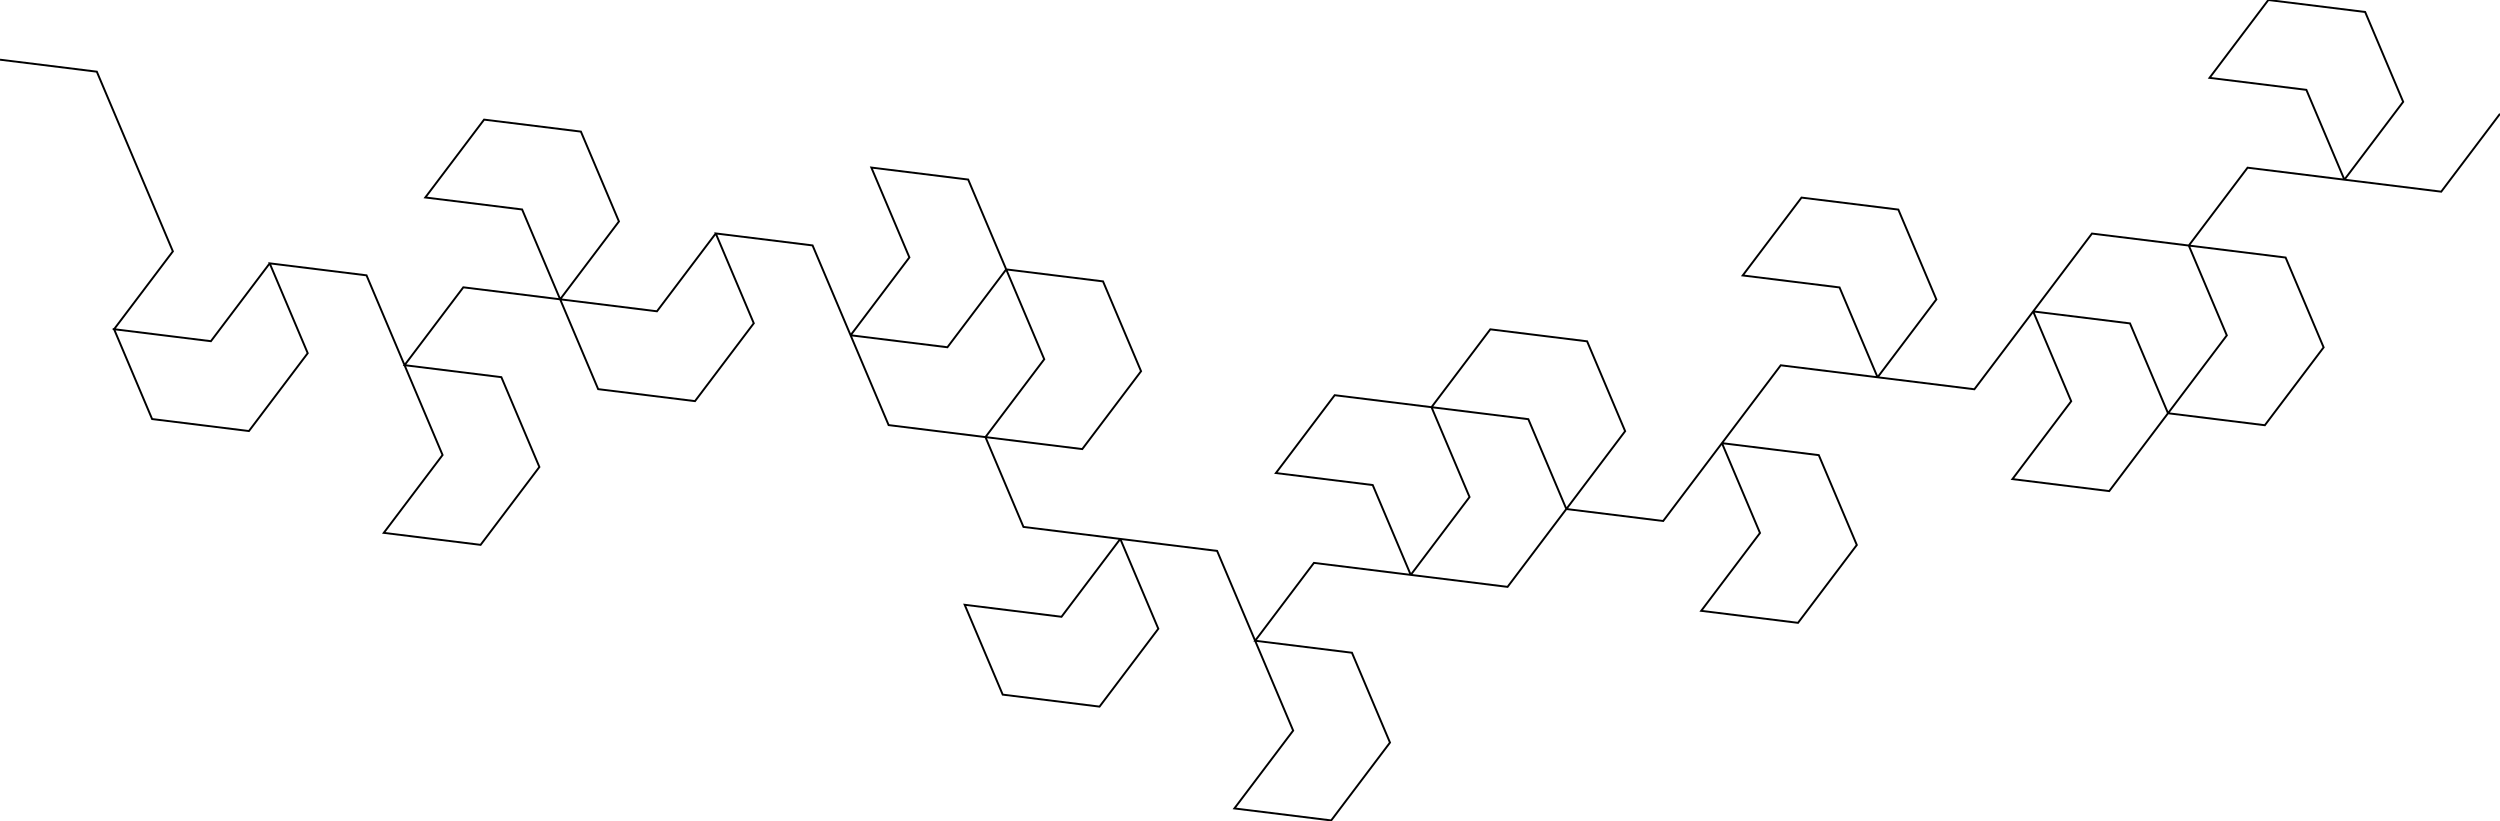
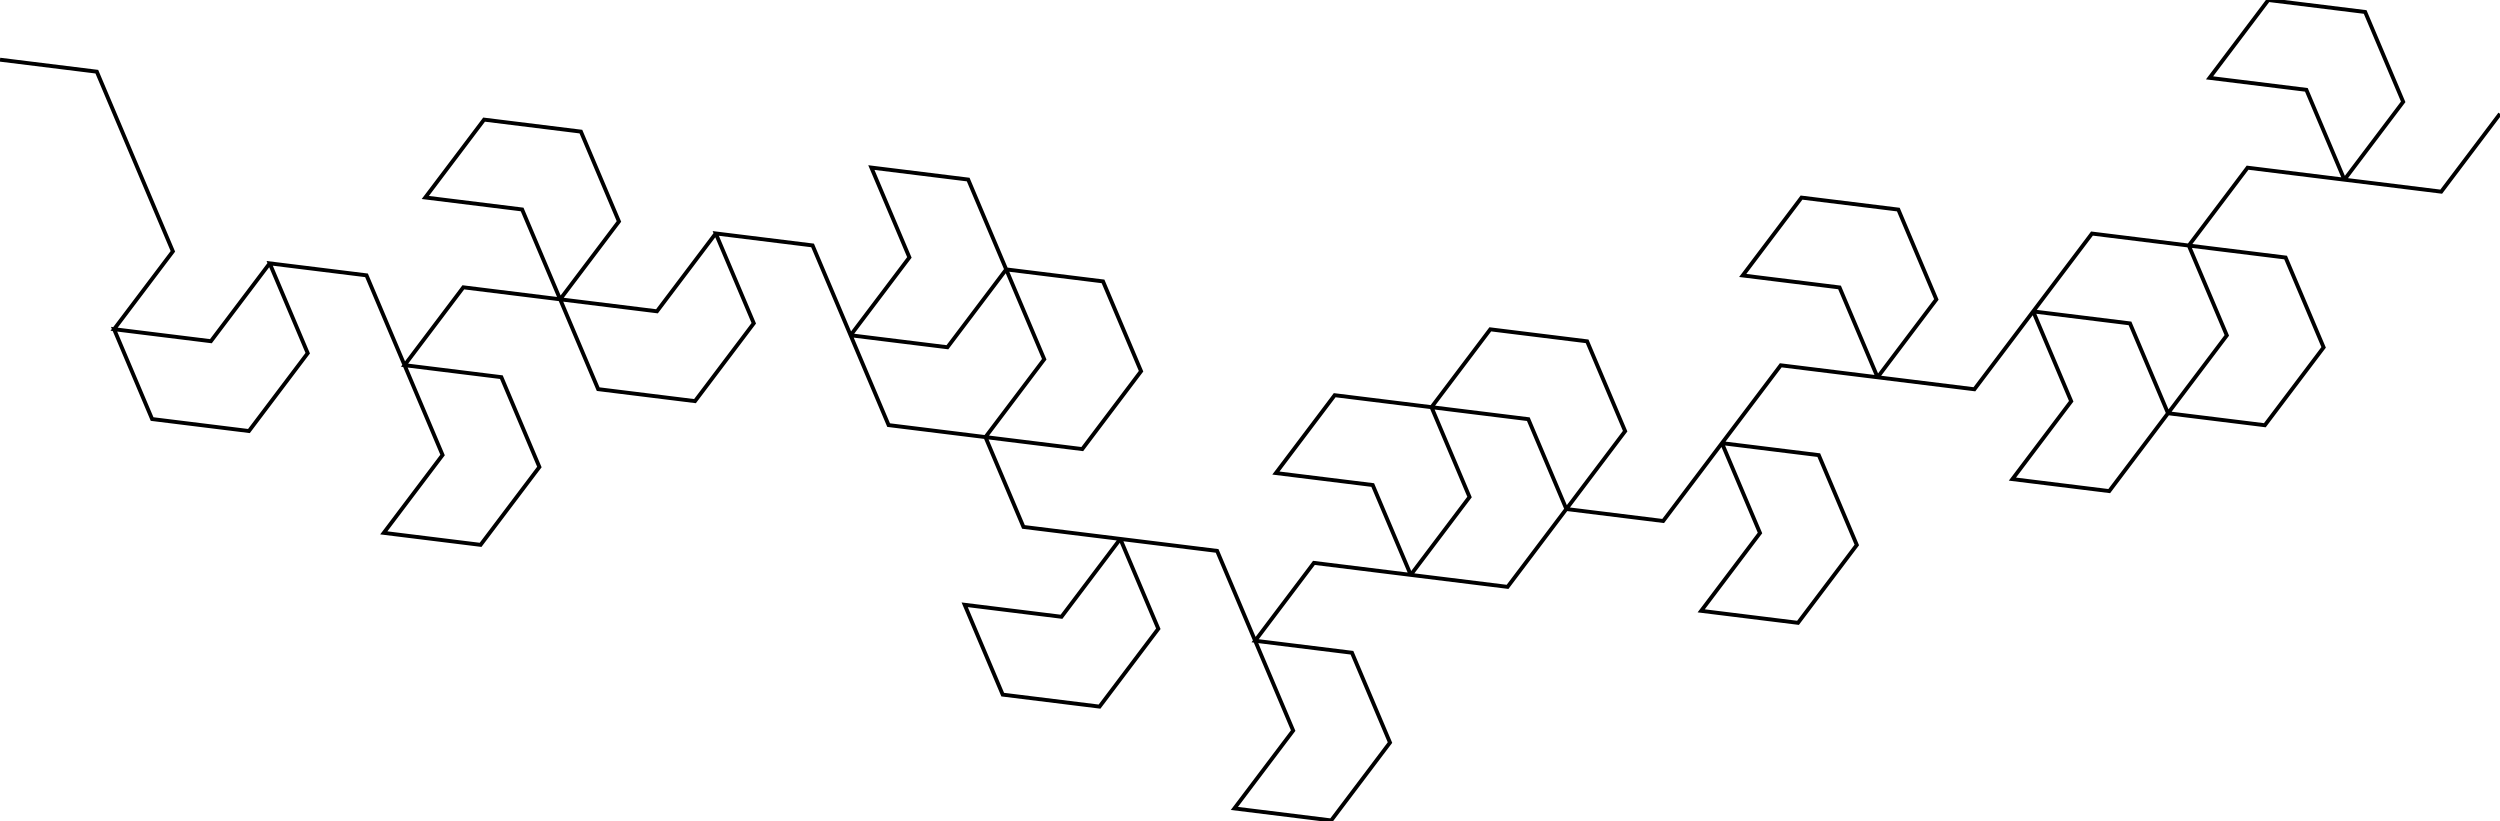
- <svg xmlns="http://www.w3.org/2000/svg" baseProfile="full" fill-opacity="0.0" height="100%" stroke="black" stroke-width="1" version="1.1" viewBox="-639.211,-191.2,1281.3,420.485" width="100%">
-   <defs />
-   <polyline points="642.089,-132.868 611.958,-92.967 562.337,-99.11 592.468,-139.012 572.978,-185.057 523.357,-191.2 493.226,-151.299 542.847,-145.155 562.337,-99.11 512.716,-105.254 482.585,-65.353 532.206,-59.209 551.696,-13.164 521.565,26.737 471.944,20.594 502.075,-19.308 482.585,-65.353 432.964,-71.496 402.833,-31.595 452.454,-25.451 471.944,20.594 441.813,60.495 392.192,54.352 422.323,14.45 402.833,-31.595 372.702,8.307 323.081,2.163 353.212,-37.738 333.722,-83.783 284.101,-89.927 253.969,-50.025 303.591,-43.882 323.081,2.163 273.46,-3.98 243.329,35.921 292.95,42.065 312.44,88.11 282.309,128.011 232.688,121.867 262.819,81.966 243.329,35.921 213.198,75.822 163.576,69.679 193.707,29.778 174.217,-16.267 124.596,-22.411 94.465,17.49 144.086,23.634 163.576,69.679 133.445,109.58 83.824,103.437 113.955,63.535 94.465,17.49 44.844,11.347 14.713,51.248 64.334,57.392 83.824,103.437 34.203,97.293 4.072,137.195 53.693,143.338 73.183,189.383 43.052,229.285 -6.569,223.141 23.562,183.24 4.072,137.195 -15.418,91.15 -65.039,85.006 -45.549,131.051 -75.68,170.953 -125.301,164.809 -144.791,118.764 -95.17,124.908 -65.039,85.006 -114.66,78.863 -134.15,32.818 -84.529,38.961 -54.398,-0.94 -73.888,-46.985 -123.509,-53.129 -104.019,-7.084 -134.15,32.818 -183.772,26.674 -203.262,-19.371 -153.641,-13.227 -123.509,-53.129 -143,-99.174 -192.621,-105.317 -173.131,-59.272 -203.262,-19.371 -222.752,-65.416 -272.373,-71.559 -252.883,-25.514 -283.014,14.387 -332.635,8.244 -352.125,-37.801 -302.504,-31.658 -272.373,-71.559 -302.504,-31.658 -352.125,-37.801 -321.994,-77.703 -341.484,-123.748 -391.105,-129.891 -421.236,-89.99 -371.615,-83.846 -352.125,-37.801 -401.746,-43.945 -431.877,-4.043 -382.256,2.1 -362.766,48.145 -392.897,88.046 -442.518,81.903 -412.387,42.001 -431.877,-4.043 -451.367,-50.088 -500.988,-56.232 -481.498,-10.187 -511.629,29.714 -561.25,23.571 -580.741,-22.474 -531.119,-16.331 -500.988,-56.232 -531.119,-16.331 -580.741,-22.474 -550.61,-62.375 -570.1,-108.42 -589.59,-154.465 -639.211,-160.609 -589.59,-154.465" />
+ <svg xmlns="http://www.w3.org/2000/svg" viewBox="-639.211 -191.2 1281.3 420.485">
+   <style>
+ svg { stroke:black; stroke-width:2px; fill:none;}
+ </style>
+   <polyline points="642.089 -132.868 611.958 -92.967 562.337 -99.11 592.468 -139.012 572.978 -185.057 523.357 -191.2 493.226 -151.299 542.847 -145.155 562.337 -99.11 512.716 -105.254 482.585 -65.353 532.206 -59.209 551.696 -13.164 521.565 26.737 471.944 20.594 502.075 -19.308 482.585 -65.353 432.964 -71.496 402.833 -31.595 452.454 -25.451 471.944 20.594 441.813 60.495 392.192 54.352 422.323 14.45 402.833 -31.595 372.702 8.307 323.081 2.163 353.212 -37.738 333.722 -83.783 284.101 -89.927 253.969 -50.025 303.591 -43.882 323.081 2.163 273.46 -3.98 243.329 35.921 292.95 42.065 312.44 88.11 282.309 128.011 232.688 121.867 262.819 81.966 243.329 35.921 213.198 75.822 163.576 69.679 193.707 29.778 174.217 -16.267 124.596 -22.411 94.465 17.49 144.086 23.634 163.576 69.679 133.445 109.58 83.824 103.437 113.955 63.535 94.465 17.49 44.844 11.347 14.713 51.248 64.334 57.392 83.824 103.437 34.203 97.293 4.072 137.195 53.693 143.338 73.183 189.383 43.052 229.285 -6.569 223.141 23.562 183.24 4.072 137.195 -15.418 91.15 -65.039 85.006 -45.549 131.051 -75.68 170.953 -125.301 164.809 -144.791 118.764 -95.17 124.908 -65.039 85.006 -114.66 78.863 -134.15 32.818 -84.529 38.961 -54.398 -0.94 -73.888 -46.985 -123.509 -53.129 -104.019 -7.084 -134.15 32.818 -183.772 26.674 -203.262 -19.371 -153.641 -13.227 -123.509 -53.129 -143 -99.174 -192.621 -105.317 -173.131 -59.272 -203.262 -19.371 -222.752 -65.416 -272.373 -71.559 -252.883 -25.514 -283.014 14.387 -332.635 8.244 -352.125 -37.801 -302.504 -31.658 -272.373 -71.559 -302.504 -31.658 -352.125 -37.801 -321.994 -77.703 -341.484 -123.748 -391.105 -129.891 -421.236 -89.99 -371.615 -83.846 -352.125 -37.801 -401.746 -43.945 -431.877 -4.043 -382.256 2.1 -362.766 48.145 -392.897 88.046 -442.518 81.903 -412.387 42.001 -431.877 -4.043 -451.367 -50.088 -500.988 -56.232 -481.498 -10.187 -511.629 29.714 -561.25 23.571 -580.741 -22.474 -531.119 -16.331 -500.988 -56.232 -531.119 -16.331 -580.741 -22.474 -550.61 -62.375 -570.1 -108.42 -589.59 -154.465 -639.211 -160.609 -589.59 -154.465" />
</svg>
